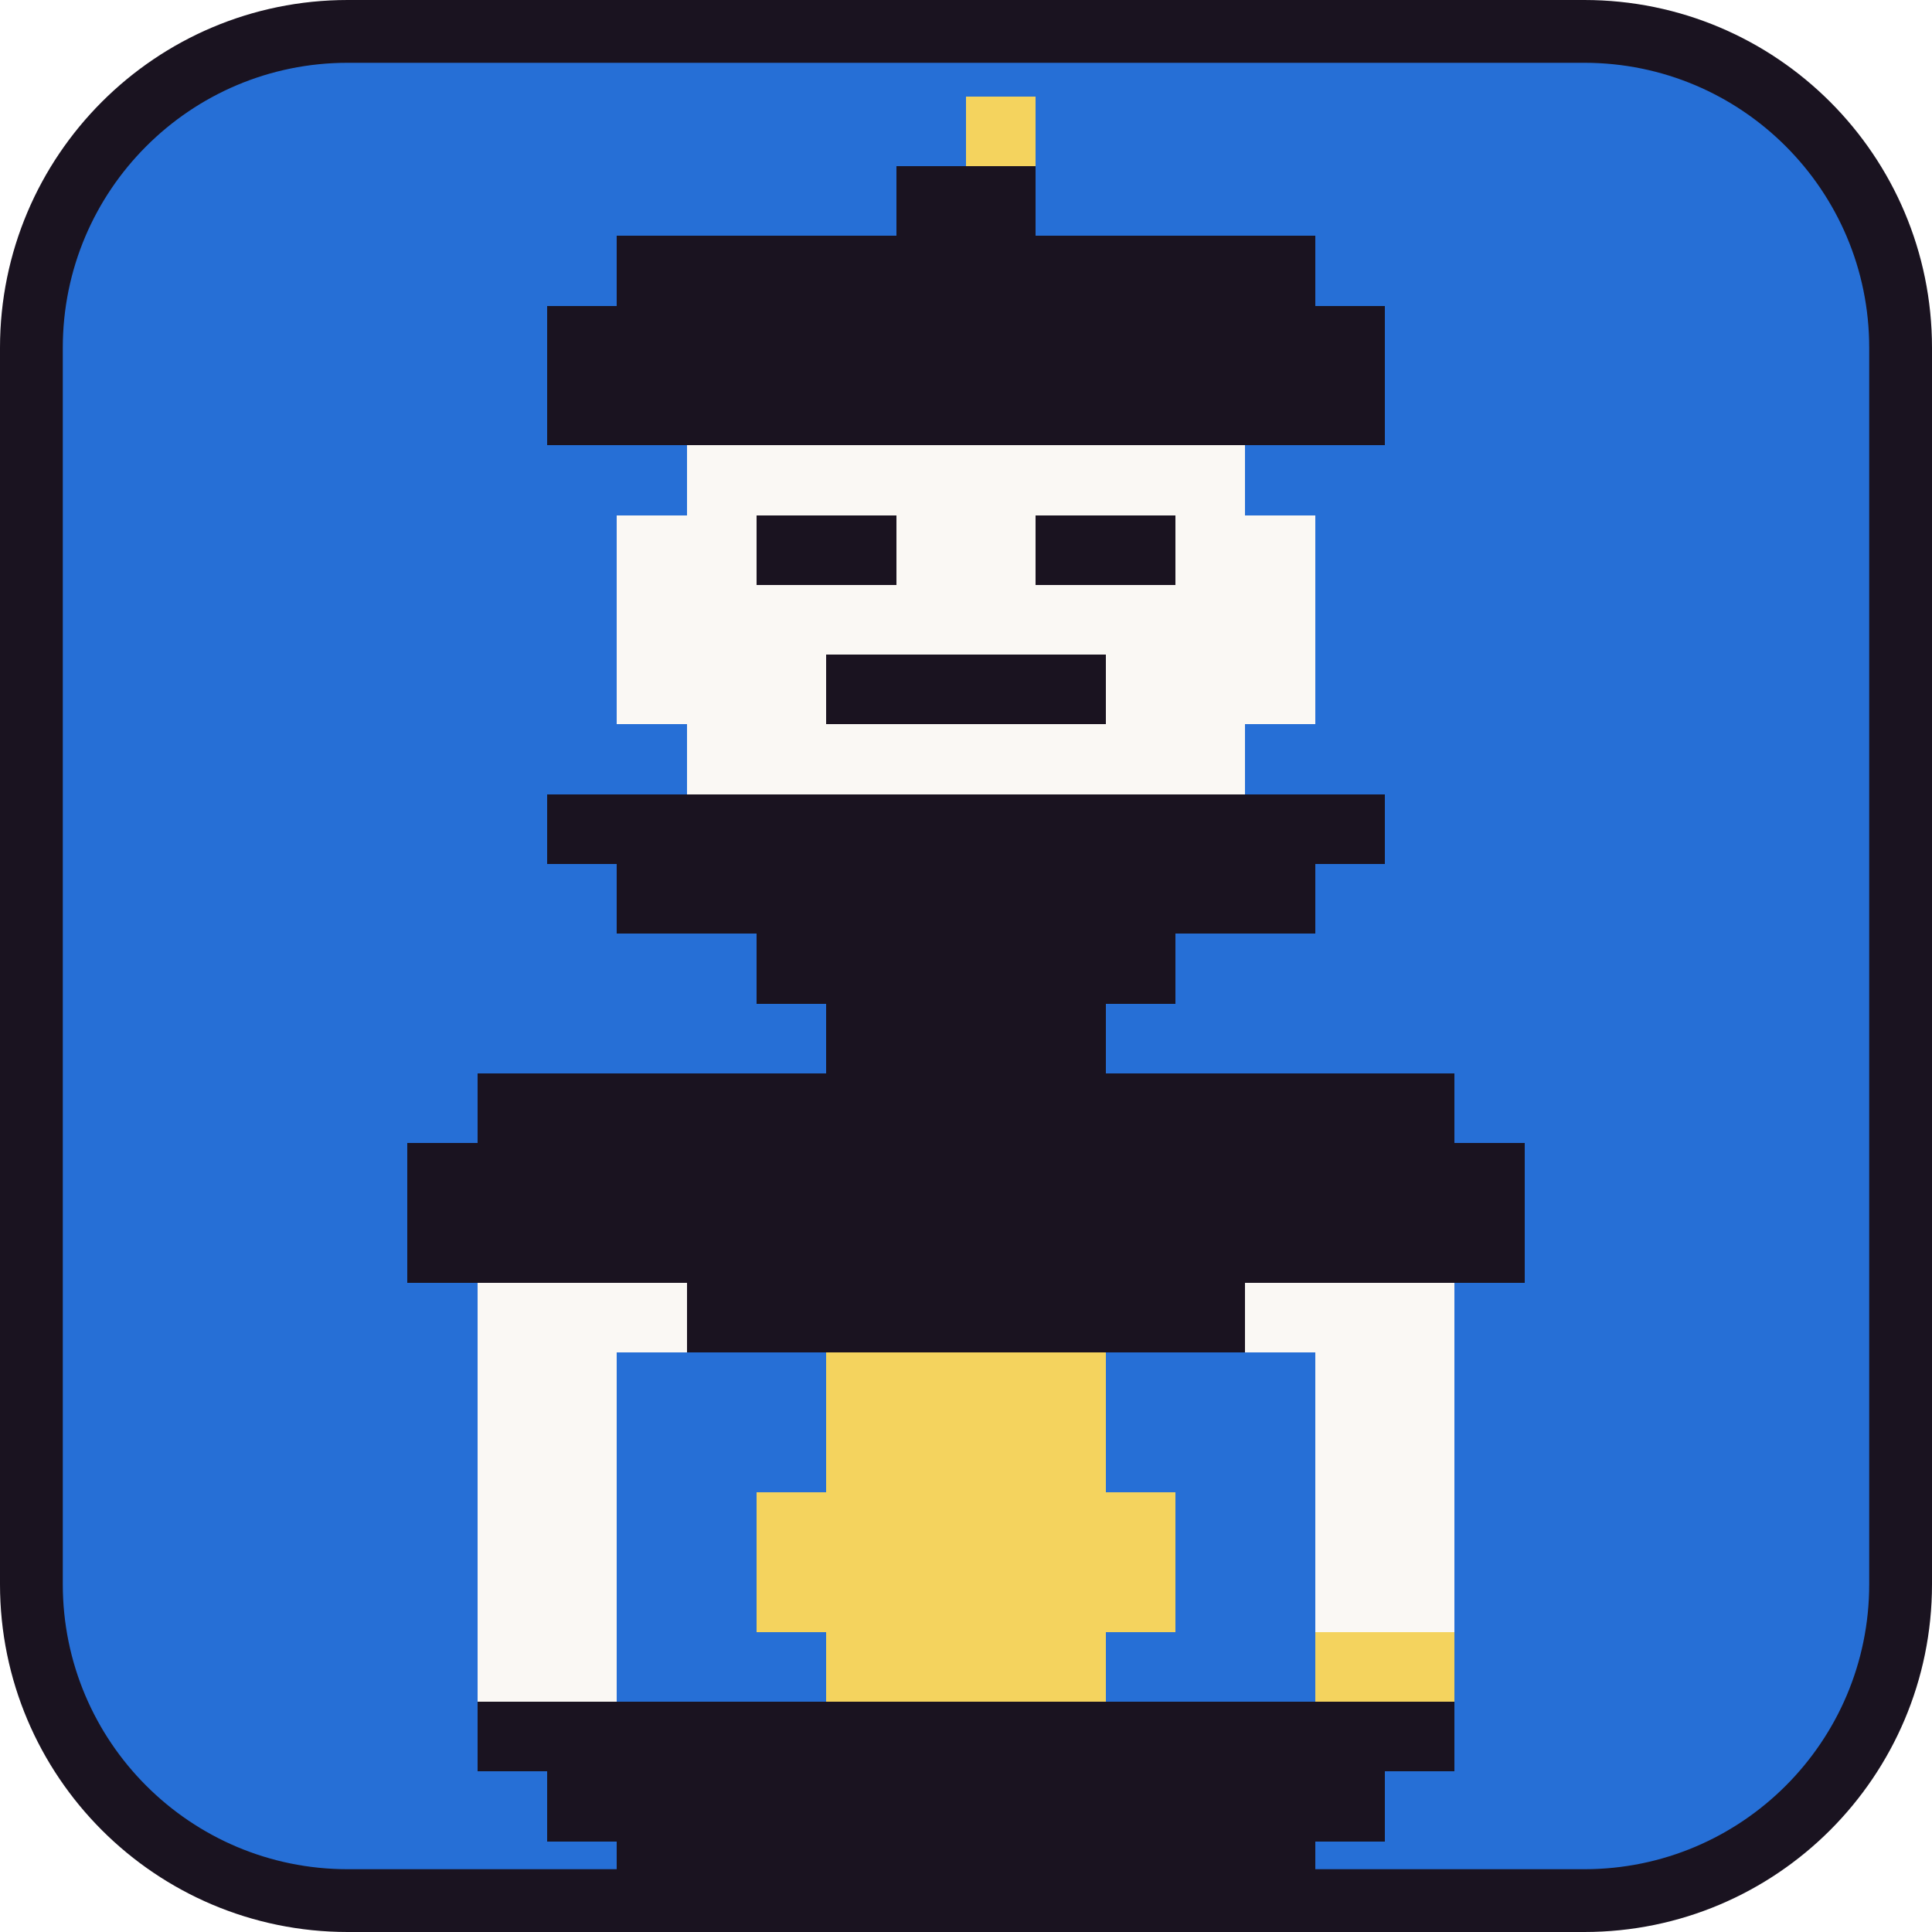
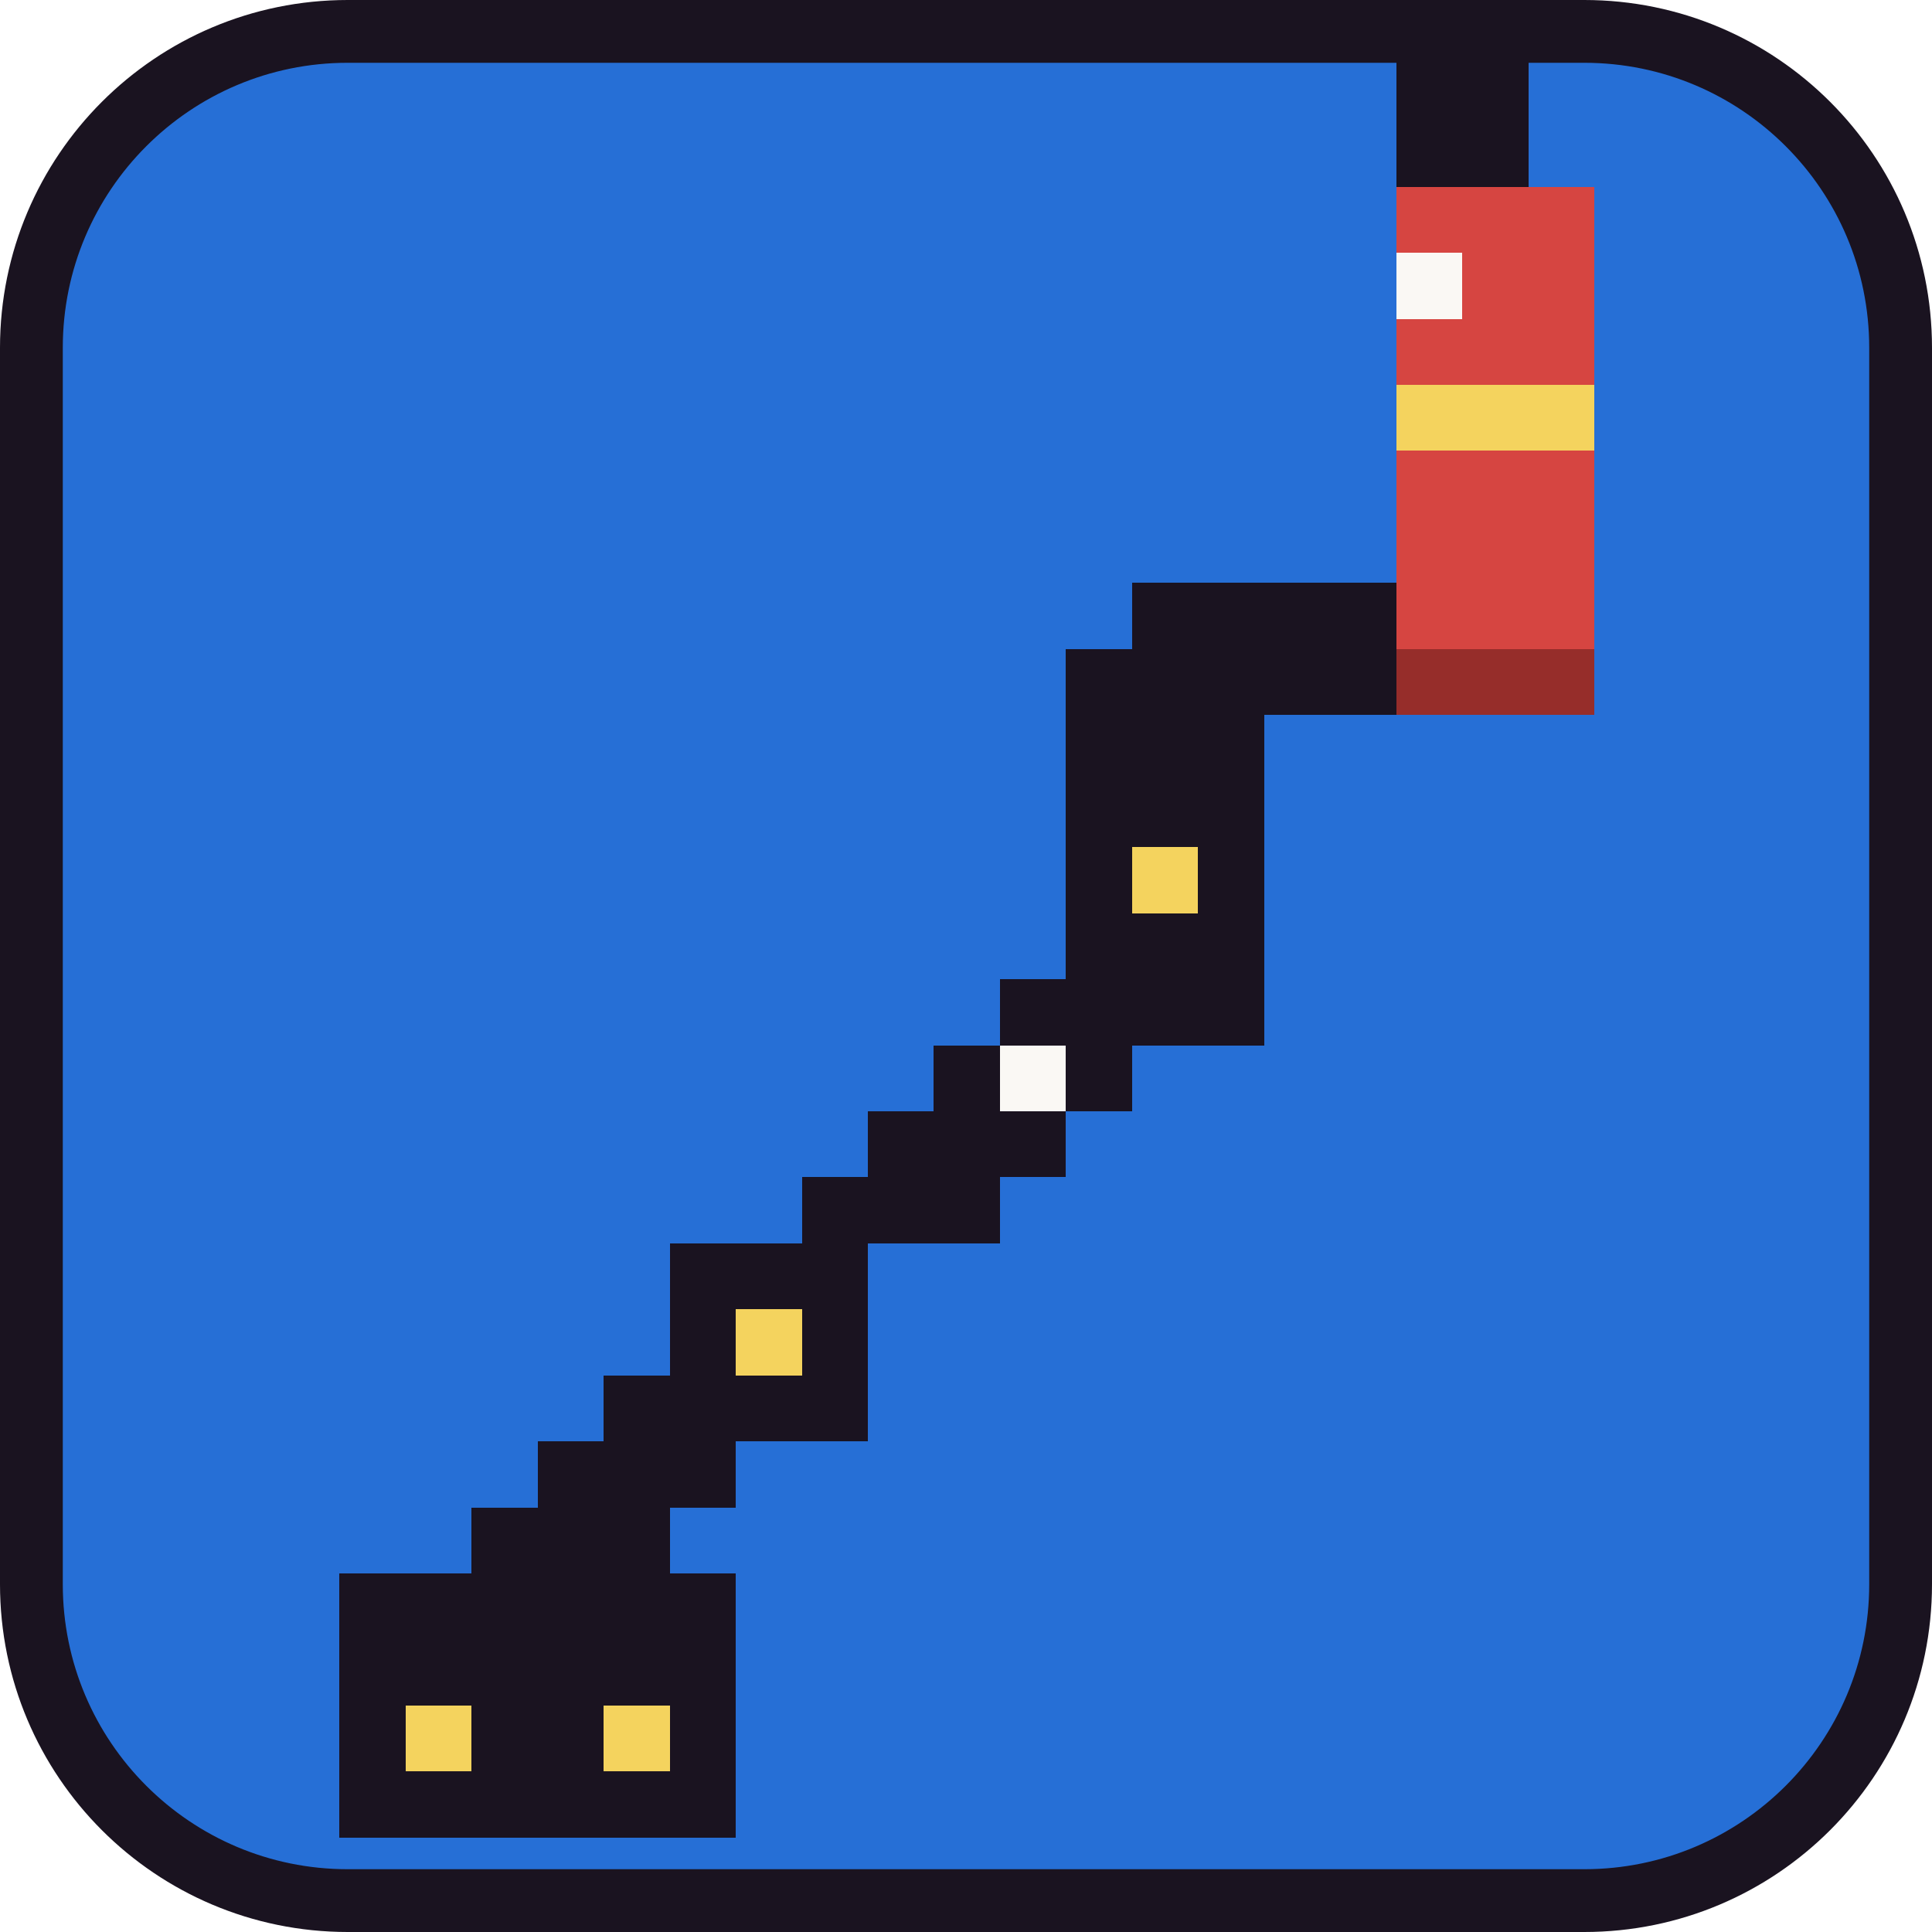
<svg xmlns="http://www.w3.org/2000/svg" width="1024" height="1024" viewBox="0 0 1024 1024" shape-rendering="crispEdges">
  <defs>
    <clipPath id="tile">
      <rect x="16.64" y="16.64" width="990.72" height="990.72" rx="167.68" />
    </clipPath>
  </defs>
  <g clip-path="url(#tile)">
    <rect x="16.64" y="16.64" width="990.72" height="990.72" fill="#266FD6" />
-     <rect x="475" y="88" width="37" height="37" fill="#1A1320" />
-     <rect x="512" y="88" width="37" height="37" fill="#1A1320" />
-     <rect x="512" y="51" width="37" height="37" fill="#F4D35E" />
-     <rect x="327" y="125" width="37" height="37" fill="#1A1320" />
-     <rect x="364" y="125" width="37" height="37" fill="#1A1320" />
-     <rect x="401" y="125" width="37" height="37" fill="#1A1320" />
-     <rect x="438" y="125" width="37" height="37" fill="#1A1320" />
-     <rect x="475" y="125" width="37" height="37" fill="#1A1320" />
-     <rect x="512" y="125" width="37" height="37" fill="#1A1320" />
-     <rect x="549" y="125" width="37" height="37" fill="#1A1320" />
-     <rect x="586" y="125" width="37" height="37" fill="#1A1320" />
-     <rect x="623" y="125" width="37" height="37" fill="#1A1320" />
-     <rect x="660" y="125" width="37" height="37" fill="#1A1320" />
-     <rect x="290" y="162" width="37" height="37" fill="#1A1320" />
-     <rect x="327" y="162" width="37" height="37" fill="#1A1320" />
-     <rect x="364" y="162" width="37" height="37" fill="#1A1320" />
-     <rect x="401" y="162" width="37" height="37" fill="#1A1320" />
-     <rect x="438" y="162" width="37" height="37" fill="#1A1320" />
-     <rect x="475" y="162" width="37" height="37" fill="#1A1320" />
-     <rect x="512" y="162" width="37" height="37" fill="#1A1320" />
-     <rect x="549" y="162" width="37" height="37" fill="#1A1320" />
-     <rect x="586" y="162" width="37" height="37" fill="#1A1320" />
-     <rect x="623" y="162" width="37" height="37" fill="#1A1320" />
-     <rect x="660" y="162" width="37" height="37" fill="#1A1320" />
-     <rect x="697" y="162" width="37" height="37" fill="#1A1320" />
-     <rect x="290" y="199" width="37" height="37" fill="#1A1320" />
-     <rect x="327" y="199" width="37" height="37" fill="#1A1320" />
-     <rect x="364" y="199" width="37" height="37" fill="#1A1320" />
-     <rect x="401" y="199" width="37" height="37" fill="#1A1320" />
-     <rect x="438" y="199" width="37" height="37" fill="#1A1320" />
-     <rect x="475" y="199" width="37" height="37" fill="#1A1320" />
-     <rect x="512" y="199" width="37" height="37" fill="#1A1320" />
-     <rect x="549" y="199" width="37" height="37" fill="#1A1320" />
-     <rect x="586" y="199" width="37" height="37" fill="#1A1320" />
-     <rect x="623" y="199" width="37" height="37" fill="#1A1320" />
-     <rect x="660" y="199" width="37" height="37" fill="#1A1320" />
-     <rect x="697" y="199" width="37" height="37" fill="#1A1320" />
-     <rect x="364" y="236" width="37" height="37" fill="#FAF8F4" />
-     <rect x="401" y="236" width="37" height="37" fill="#FAF8F4" />
-     <rect x="438" y="236" width="37" height="37" fill="#FAF8F4" />
-     <rect x="475" y="236" width="37" height="37" fill="#FAF8F4" />
-     <rect x="512" y="236" width="37" height="37" fill="#FAF8F4" />
-     <rect x="549" y="236" width="37" height="37" fill="#FAF8F4" />
-     <rect x="586" y="236" width="37" height="37" fill="#FAF8F4" />
-     <rect x="623" y="236" width="37" height="37" fill="#FAF8F4" />
-     <rect x="327" y="273" width="37" height="37" fill="#FAF8F4" />
-     <rect x="364" y="273" width="37" height="37" fill="#FAF8F4" />
-     <rect x="401" y="273" width="37" height="37" fill="#FAF8F4" />
-     <rect x="438" y="273" width="37" height="37" fill="#FAF8F4" />
-     <rect x="475" y="273" width="37" height="37" fill="#FAF8F4" />
-     <rect x="512" y="273" width="37" height="37" fill="#FAF8F4" />
-     <rect x="549" y="273" width="37" height="37" fill="#FAF8F4" />
-     <rect x="586" y="273" width="37" height="37" fill="#FAF8F4" />
-     <rect x="623" y="273" width="37" height="37" fill="#FAF8F4" />
-     <rect x="660" y="273" width="37" height="37" fill="#FAF8F4" />
-     <rect x="327" y="310" width="37" height="37" fill="#FAF8F4" />
-     <rect x="364" y="310" width="37" height="37" fill="#FAF8F4" />
-     <rect x="401" y="310" width="37" height="37" fill="#FAF8F4" />
-     <rect x="438" y="310" width="37" height="37" fill="#FAF8F4" />
-     <rect x="475" y="310" width="37" height="37" fill="#FAF8F4" />
-     <rect x="512" y="310" width="37" height="37" fill="#FAF8F4" />
-     <rect x="549" y="310" width="37" height="37" fill="#FAF8F4" />
-     <rect x="586" y="310" width="37" height="37" fill="#FAF8F4" />
-     <rect x="623" y="310" width="37" height="37" fill="#FAF8F4" />
-     <rect x="660" y="310" width="37" height="37" fill="#FAF8F4" />
-     <rect x="327" y="347" width="37" height="37" fill="#FAF8F4" />
-     <rect x="364" y="347" width="37" height="37" fill="#FAF8F4" />
-     <rect x="401" y="347" width="37" height="37" fill="#FAF8F4" />
-     <rect x="438" y="347" width="37" height="37" fill="#FAF8F4" />
-     <rect x="475" y="347" width="37" height="37" fill="#FAF8F4" />
-     <rect x="512" y="347" width="37" height="37" fill="#FAF8F4" />
-     <rect x="549" y="347" width="37" height="37" fill="#FAF8F4" />
-     <rect x="586" y="347" width="37" height="37" fill="#FAF8F4" />
-     <rect x="623" y="347" width="37" height="37" fill="#FAF8F4" />
-     <rect x="660" y="347" width="37" height="37" fill="#FAF8F4" />
-     <rect x="364" y="384" width="37" height="37" fill="#FAF8F4" />
-     <rect x="401" y="384" width="37" height="37" fill="#FAF8F4" />
-     <rect x="438" y="384" width="37" height="37" fill="#FAF8F4" />
-     <rect x="475" y="384" width="37" height="37" fill="#FAF8F4" />
-     <rect x="512" y="384" width="37" height="37" fill="#FAF8F4" />
-     <rect x="549" y="384" width="37" height="37" fill="#FAF8F4" />
-     <rect x="586" y="384" width="37" height="37" fill="#FAF8F4" />
-     <rect x="623" y="384" width="37" height="37" fill="#FAF8F4" />
-     <rect x="401" y="273" width="37" height="37" fill="#1A1320" />
-     <rect x="438" y="273" width="37" height="37" fill="#1A1320" />
-     <rect x="549" y="273" width="37" height="37" fill="#1A1320" />
-     <rect x="586" y="273" width="37" height="37" fill="#1A1320" />
-     <rect x="438" y="347" width="37" height="37" fill="#1A1320" />
-     <rect x="475" y="347" width="37" height="37" fill="#1A1320" />
-     <rect x="512" y="347" width="37" height="37" fill="#1A1320" />
-     <rect x="549" y="347" width="37" height="37" fill="#1A1320" />
-     <rect x="290" y="421" width="37" height="37" fill="#1A1320" />
-     <rect x="327" y="421" width="37" height="37" fill="#1A1320" />
-     <rect x="364" y="421" width="37" height="37" fill="#1A1320" />
-     <rect x="401" y="421" width="37" height="37" fill="#1A1320" />
-     <rect x="438" y="421" width="37" height="37" fill="#1A1320" />
-     <rect x="475" y="421" width="37" height="37" fill="#1A1320" />
-     <rect x="512" y="421" width="37" height="37" fill="#1A1320" />
-     <rect x="549" y="421" width="37" height="37" fill="#1A1320" />
-     <rect x="586" y="421" width="37" height="37" fill="#1A1320" />
-     <rect x="623" y="421" width="37" height="37" fill="#1A1320" />
-     <rect x="660" y="421" width="37" height="37" fill="#1A1320" />
-     <rect x="697" y="421" width="37" height="37" fill="#1A1320" />
-     <rect x="327" y="458" width="37" height="37" fill="#1A1320" />
-     <rect x="364" y="458" width="37" height="37" fill="#1A1320" />
-     <rect x="401" y="458" width="37" height="37" fill="#1A1320" />
-     <rect x="438" y="458" width="37" height="37" fill="#1A1320" />
-     <rect x="475" y="458" width="37" height="37" fill="#1A1320" />
-     <rect x="512" y="458" width="37" height="37" fill="#1A1320" />
-     <rect x="549" y="458" width="37" height="37" fill="#1A1320" />
-     <rect x="586" y="458" width="37" height="37" fill="#1A1320" />
-     <rect x="623" y="458" width="37" height="37" fill="#1A1320" />
-     <rect x="660" y="458" width="37" height="37" fill="#1A1320" />
-     <rect x="401" y="495" width="37" height="37" fill="#1A1320" />
-     <rect x="438" y="495" width="37" height="37" fill="#1A1320" />
-     <rect x="475" y="495" width="37" height="37" fill="#1A1320" />
-     <rect x="512" y="495" width="37" height="37" fill="#1A1320" />
-     <rect x="549" y="495" width="37" height="37" fill="#1A1320" />
-     <rect x="586" y="495" width="37" height="37" fill="#1A1320" />
-     <rect x="438" y="532" width="37" height="37" fill="#1A1320" />
-     <rect x="475" y="532" width="37" height="37" fill="#1A1320" />
-     <rect x="512" y="532" width="37" height="37" fill="#1A1320" />
-     <rect x="549" y="532" width="37" height="37" fill="#1A1320" />
-     <rect x="253" y="569" width="37" height="37" fill="#1A1320" />
-     <rect x="290" y="569" width="37" height="37" fill="#1A1320" />
-     <rect x="327" y="569" width="37" height="37" fill="#1A1320" />
-     <rect x="364" y="569" width="37" height="37" fill="#1A1320" />
-     <rect x="401" y="569" width="37" height="37" fill="#1A1320" />
-     <rect x="438" y="569" width="37" height="37" fill="#1A1320" />
-     <rect x="475" y="569" width="37" height="37" fill="#1A1320" />
-     <rect x="512" y="569" width="37" height="37" fill="#1A1320" />
-     <rect x="549" y="569" width="37" height="37" fill="#1A1320" />
-     <rect x="586" y="569" width="37" height="37" fill="#1A1320" />
-     <rect x="623" y="569" width="37" height="37" fill="#1A1320" />
-     <rect x="660" y="569" width="37" height="37" fill="#1A1320" />
-     <rect x="697" y="569" width="37" height="37" fill="#1A1320" />
-     <rect x="734" y="569" width="37" height="37" fill="#1A1320" />
-     <rect x="216" y="606" width="37" height="37" fill="#1A1320" />
-     <rect x="253" y="606" width="37" height="37" fill="#1A1320" />
-     <rect x="290" y="606" width="37" height="37" fill="#1A1320" />
-     <rect x="327" y="606" width="37" height="37" fill="#1A1320" />
-     <rect x="364" y="606" width="37" height="37" fill="#1A1320" />
-     <rect x="401" y="606" width="37" height="37" fill="#1A1320" />
-     <rect x="438" y="606" width="37" height="37" fill="#1A1320" />
-     <rect x="475" y="606" width="37" height="37" fill="#1A1320" />
-     <rect x="512" y="606" width="37" height="37" fill="#1A1320" />
-     <rect x="549" y="606" width="37" height="37" fill="#1A1320" />
-     <rect x="586" y="606" width="37" height="37" fill="#1A1320" />
-     <rect x="623" y="606" width="37" height="37" fill="#1A1320" />
-     <rect x="660" y="606" width="37" height="37" fill="#1A1320" />
-     <rect x="697" y="606" width="37" height="37" fill="#1A1320" />
-     <rect x="734" y="606" width="37" height="37" fill="#1A1320" />
-     <rect x="771" y="606" width="37" height="37" fill="#1A1320" />
-     <rect x="216" y="643" width="37" height="37" fill="#1A1320" />
-     <rect x="253" y="643" width="37" height="37" fill="#1A1320" />
-     <rect x="290" y="643" width="37" height="37" fill="#1A1320" />
-     <rect x="327" y="643" width="37" height="37" fill="#1A1320" />
-     <rect x="364" y="643" width="37" height="37" fill="#1A1320" />
-     <rect x="401" y="643" width="37" height="37" fill="#1A1320" />
-     <rect x="438" y="643" width="37" height="37" fill="#1A1320" />
-     <rect x="475" y="643" width="37" height="37" fill="#1A1320" />
-     <rect x="512" y="643" width="37" height="37" fill="#1A1320" />
-     <rect x="549" y="643" width="37" height="37" fill="#1A1320" />
-     <rect x="586" y="643" width="37" height="37" fill="#1A1320" />
-     <rect x="623" y="643" width="37" height="37" fill="#1A1320" />
-     <rect x="660" y="643" width="37" height="37" fill="#1A1320" />
-     <rect x="697" y="643" width="37" height="37" fill="#1A1320" />
-     <rect x="734" y="643" width="37" height="37" fill="#1A1320" />
-     <rect x="771" y="643" width="37" height="37" fill="#1A1320" />
-     <rect x="253" y="680" width="37" height="37" fill="#1A1320" />
-     <rect x="290" y="680" width="37" height="37" fill="#1A1320" />
-     <rect x="327" y="680" width="37" height="37" fill="#1A1320" />
-     <rect x="364" y="680" width="37" height="37" fill="#1A1320" />
-     <rect x="401" y="680" width="37" height="37" fill="#1A1320" />
-     <rect x="438" y="680" width="37" height="37" fill="#1A1320" />
-     <rect x="475" y="680" width="37" height="37" fill="#1A1320" />
-     <rect x="512" y="680" width="37" height="37" fill="#1A1320" />
-     <rect x="549" y="680" width="37" height="37" fill="#1A1320" />
-     <rect x="586" y="680" width="37" height="37" fill="#1A1320" />
-     <rect x="623" y="680" width="37" height="37" fill="#1A1320" />
-     <rect x="660" y="680" width="37" height="37" fill="#1A1320" />
-     <rect x="697" y="680" width="37" height="37" fill="#1A1320" />
-     <rect x="734" y="680" width="37" height="37" fill="#1A1320" />
-     <rect x="438" y="717" width="37" height="37" fill="#F4D35E" />
-     <rect x="475" y="717" width="37" height="37" fill="#F4D35E" />
-     <rect x="512" y="717" width="37" height="37" fill="#F4D35E" />
-     <rect x="549" y="717" width="37" height="37" fill="#F4D35E" />
-     <rect x="438" y="754" width="37" height="37" fill="#F4D35E" />
-     <rect x="475" y="754" width="37" height="37" fill="#F4D35E" />
-     <rect x="512" y="754" width="37" height="37" fill="#F4D35E" />
-     <rect x="549" y="754" width="37" height="37" fill="#F4D35E" />
-     <rect x="401" y="791" width="37" height="37" fill="#F4D35E" />
-     <rect x="438" y="791" width="37" height="37" fill="#F4D35E" />
-     <rect x="475" y="791" width="37" height="37" fill="#F4D35E" />
-     <rect x="512" y="791" width="37" height="37" fill="#F4D35E" />
-     <rect x="549" y="791" width="37" height="37" fill="#F4D35E" />
-     <rect x="586" y="791" width="37" height="37" fill="#F4D35E" />
-     <rect x="401" y="828" width="37" height="37" fill="#F4D35E" />
-     <rect x="438" y="828" width="37" height="37" fill="#F4D35E" />
-     <rect x="475" y="828" width="37" height="37" fill="#F4D35E" />
-     <rect x="512" y="828" width="37" height="37" fill="#F4D35E" />
-     <rect x="549" y="828" width="37" height="37" fill="#F4D35E" />
-     <rect x="586" y="828" width="37" height="37" fill="#F4D35E" />
-     <rect x="438" y="865" width="37" height="37" fill="#F4D35E" />
-     <rect x="475" y="865" width="37" height="37" fill="#F4D35E" />
-     <rect x="512" y="865" width="37" height="37" fill="#F4D35E" />
-     <rect x="549" y="865" width="37" height="37" fill="#F4D35E" />
-     <rect x="253" y="680" width="37" height="37" fill="#FAF8F4" />
-     <rect x="290" y="680" width="37" height="37" fill="#FAF8F4" />
-     <rect x="327" y="680" width="37" height="37" fill="#FAF8F4" />
-     <rect x="660" y="680" width="37" height="37" fill="#FAF8F4" />
-     <rect x="697" y="680" width="37" height="37" fill="#FAF8F4" />
-     <rect x="734" y="680" width="37" height="37" fill="#FAF8F4" />
-     <rect x="253" y="717" width="37" height="37" fill="#FAF8F4" />
-     <rect x="290" y="717" width="37" height="37" fill="#FAF8F4" />
-     <rect x="697" y="717" width="37" height="37" fill="#FAF8F4" />
-     <rect x="734" y="717" width="37" height="37" fill="#FAF8F4" />
-     <rect x="253" y="754" width="37" height="37" fill="#FAF8F4" />
-     <rect x="290" y="754" width="37" height="37" fill="#FAF8F4" />
-     <rect x="697" y="754" width="37" height="37" fill="#FAF8F4" />
-     <rect x="734" y="754" width="37" height="37" fill="#FAF8F4" />
-     <rect x="253" y="791" width="37" height="37" fill="#FAF8F4" />
-     <rect x="290" y="791" width="37" height="37" fill="#FAF8F4" />
-     <rect x="697" y="791" width="37" height="37" fill="#FAF8F4" />
-     <rect x="734" y="791" width="37" height="37" fill="#FAF8F4" />
-     <rect x="253" y="828" width="37" height="37" fill="#FAF8F4" />
-     <rect x="290" y="828" width="37" height="37" fill="#FAF8F4" />
-     <rect x="697" y="828" width="37" height="37" fill="#FAF8F4" />
-     <rect x="734" y="828" width="37" height="37" fill="#FAF8F4" />
-     <rect x="253" y="865" width="37" height="37" fill="#FAF8F4" />
-     <rect x="290" y="865" width="37" height="37" fill="#FAF8F4" />
-     <rect x="697" y="865" width="37" height="37" fill="#F4D35E" />
-     <rect x="734" y="865" width="37" height="37" fill="#F4D35E" />
-     <rect x="253" y="902" width="37" height="37" fill="#1A1320" />
-     <rect x="290" y="902" width="37" height="37" fill="#1A1320" />
-     <rect x="327" y="902" width="37" height="37" fill="#1A1320" />
-     <rect x="364" y="902" width="37" height="37" fill="#1A1320" />
-     <rect x="401" y="902" width="37" height="37" fill="#1A1320" />
-     <rect x="438" y="902" width="37" height="37" fill="#1A1320" />
-     <rect x="475" y="902" width="37" height="37" fill="#1A1320" />
-     <rect x="512" y="902" width="37" height="37" fill="#1A1320" />
-     <rect x="549" y="902" width="37" height="37" fill="#1A1320" />
-     <rect x="586" y="902" width="37" height="37" fill="#1A1320" />
-     <rect x="623" y="902" width="37" height="37" fill="#1A1320" />
-     <rect x="660" y="902" width="37" height="37" fill="#1A1320" />
-     <rect x="697" y="902" width="37" height="37" fill="#1A1320" />
-     <rect x="734" y="902" width="37" height="37" fill="#1A1320" />
-     <rect x="290" y="939" width="37" height="37" fill="#1A1320" />
-     <rect x="327" y="939" width="37" height="37" fill="#1A1320" />
-     <rect x="364" y="939" width="37" height="37" fill="#1A1320" />
-     <rect x="401" y="939" width="37" height="37" fill="#1A1320" />
-     <rect x="438" y="939" width="37" height="37" fill="#1A1320" />
-     <rect x="475" y="939" width="37" height="37" fill="#1A1320" />
-     <rect x="512" y="939" width="37" height="37" fill="#1A1320" />
-     <rect x="549" y="939" width="37" height="37" fill="#1A1320" />
-     <rect x="586" y="939" width="37" height="37" fill="#1A1320" />
-     <rect x="623" y="939" width="37" height="37" fill="#1A1320" />
-     <rect x="660" y="939" width="37" height="37" fill="#1A1320" />
-     <rect x="697" y="939" width="37" height="37" fill="#1A1320" />
-     <rect x="327" y="976" width="37" height="37" fill="#1A1320" />
-     <rect x="364" y="976" width="37" height="37" fill="#1A1320" />
-     <rect x="401" y="976" width="37" height="37" fill="#1A1320" />
-     <rect x="438" y="976" width="37" height="37" fill="#1A1320" />
-     <rect x="475" y="976" width="37" height="37" fill="#1A1320" />
-     <rect x="512" y="976" width="37" height="37" fill="#1A1320" />
-     <rect x="549" y="976" width="37" height="37" fill="#1A1320" />
-     <rect x="586" y="976" width="37" height="37" fill="#1A1320" />
-     <rect x="623" y="976" width="37" height="37" fill="#1A1320" />
-     <rect x="660" y="976" width="37" height="37" fill="#1A1320" />
-     <rect x="364" y="1013" width="37" height="37" fill="#1A1320" />
-     <rect x="401" y="1013" width="37" height="37" fill="#1A1320" />
-     <rect x="438" y="1013" width="37" height="37" fill="#1A1320" />
-     <rect x="475" y="1013" width="37" height="37" fill="#1A1320" />
-     <rect x="512" y="1013" width="37" height="37" fill="#1A1320" />
-     <rect x="549" y="1013" width="37" height="37" fill="#1A1320" />
-     <rect x="586" y="1013" width="37" height="37" fill="#1A1320" />
-     <rect x="623" y="1013" width="37" height="37" fill="#1A1320" />
+     <rect x="740" y="29" width="35" height="35" fill="#1A1320" />
+     <rect x="775" y="29" width="35" height="35" fill="#1A1320" />
+     <rect x="740" y="64" width="35" height="35" fill="#1A1320" />
+     <rect x="775" y="64" width="35" height="35" fill="#1A1320" />
+     <rect x="740" y="99" width="35" height="35" fill="#D64541" />
+     <rect x="775" y="99" width="35" height="35" fill="#D64541" />
+     <rect x="810" y="99" width="35" height="35" fill="#D64541" />
+     <rect x="740" y="134" width="35" height="35" fill="#D64541" />
+     <rect x="775" y="134" width="35" height="35" fill="#D64541" />
+     <rect x="810" y="134" width="35" height="35" fill="#D64541" />
+     <rect x="740" y="169" width="35" height="35" fill="#D64541" />
+     <rect x="775" y="169" width="35" height="35" fill="#D64541" />
+     <rect x="810" y="169" width="35" height="35" fill="#D64541" />
+     <rect x="740" y="204" width="35" height="35" fill="#F4D35E" />
+     <rect x="775" y="204" width="35" height="35" fill="#F4D35E" />
+     <rect x="810" y="204" width="35" height="35" fill="#F4D35E" />
+     <rect x="740" y="239" width="35" height="35" fill="#D64541" />
+     <rect x="775" y="239" width="35" height="35" fill="#D64541" />
+     <rect x="810" y="239" width="35" height="35" fill="#D64541" />
+     <rect x="740" y="274" width="35" height="35" fill="#D64541" />
+     <rect x="775" y="274" width="35" height="35" fill="#D64541" />
+     <rect x="810" y="274" width="35" height="35" fill="#D64541" />
+     <rect x="740" y="309" width="35" height="35" fill="#D64541" />
+     <rect x="775" y="309" width="35" height="35" fill="#D64541" />
+     <rect x="810" y="309" width="35" height="35" fill="#D64541" />
+     <rect x="740" y="344" width="35" height="35" fill="#962D2A" />
+     <rect x="775" y="344" width="35" height="35" fill="#962D2A" />
+     <rect x="810" y="344" width="35" height="35" fill="#962D2A" />
+     <rect x="740" y="134" width="35" height="35" fill="#FAF8F4" />
+     <rect x="565" y="344" width="35" height="35" fill="#1A1320" />
+     <rect x="600" y="344" width="35" height="35" fill="#1A1320" />
+     <rect x="635" y="344" width="35" height="35" fill="#1A1320" />
+     <rect x="565" y="379" width="35" height="35" fill="#1A1320" />
+     <rect x="600" y="379" width="35" height="35" fill="#1A1320" />
+     <rect x="635" y="379" width="35" height="35" fill="#1A1320" />
+     <rect x="565" y="414" width="35" height="35" fill="#1A1320" />
+     <rect x="600" y="414" width="35" height="35" fill="#1A1320" />
+     <rect x="635" y="414" width="35" height="35" fill="#1A1320" />
+     <rect x="565" y="449" width="35" height="35" fill="#1A1320" />
+     <rect x="600" y="449" width="35" height="35" fill="#1A1320" />
+     <rect x="635" y="449" width="35" height="35" fill="#1A1320" />
+     <rect x="565" y="484" width="35" height="35" fill="#1A1320" />
+     <rect x="600" y="484" width="35" height="35" fill="#1A1320" />
+     <rect x="635" y="484" width="35" height="35" fill="#1A1320" />
+     <rect x="565" y="519" width="35" height="35" fill="#1A1320" />
+     <rect x="600" y="519" width="35" height="35" fill="#1A1320" />
+     <rect x="635" y="519" width="35" height="35" fill="#1A1320" />
+     <rect x="600" y="309" width="35" height="35" fill="#1A1320" />
+     <rect x="635" y="309" width="35" height="35" fill="#1A1320" />
+     <rect x="670" y="309" width="35" height="35" fill="#1A1320" />
+     <rect x="705" y="309" width="35" height="35" fill="#1A1320" />
+     <rect x="635" y="344" width="35" height="35" fill="#1A1320" />
+     <rect x="670" y="344" width="35" height="35" fill="#1A1320" />
+     <rect x="705" y="344" width="35" height="35" fill="#1A1320" />
+     <rect x="600" y="449" width="35" height="35" fill="#F4D35E" />
+     <rect x="530" y="519" width="35" height="35" fill="#1A1320" />
+     <rect x="565" y="519" width="35" height="35" fill="#1A1320" />
+     <rect x="600" y="519" width="35" height="35" fill="#1A1320" />
+     <rect x="495" y="554" width="35" height="35" fill="#1A1320" />
+     <rect x="530" y="554" width="35" height="35" fill="#1A1320" />
+     <rect x="565" y="554" width="35" height="35" fill="#1A1320" />
+     <rect x="460" y="589" width="35" height="35" fill="#1A1320" />
+     <rect x="495" y="589" width="35" height="35" fill="#1A1320" />
+     <rect x="530" y="589" width="35" height="35" fill="#1A1320" />
+     <rect x="425" y="624" width="35" height="35" fill="#1A1320" />
+     <rect x="460" y="624" width="35" height="35" fill="#1A1320" />
+     <rect x="495" y="624" width="35" height="35" fill="#1A1320" />
+     <rect x="530" y="554" width="35" height="35" fill="#FAF8F4" />
+     <rect x="355" y="659" width="35" height="35" fill="#1A1320" />
+     <rect x="390" y="659" width="35" height="35" fill="#1A1320" />
+     <rect x="425" y="659" width="35" height="35" fill="#1A1320" />
+     <rect x="355" y="694" width="35" height="35" fill="#1A1320" />
+     <rect x="390" y="694" width="35" height="35" fill="#1A1320" />
+     <rect x="425" y="694" width="35" height="35" fill="#1A1320" />
+     <rect x="355" y="729" width="35" height="35" fill="#1A1320" />
+     <rect x="390" y="729" width="35" height="35" fill="#1A1320" />
+     <rect x="425" y="729" width="35" height="35" fill="#1A1320" />
+     <rect x="390" y="694" width="35" height="35" fill="#F4D35E" />
+     <rect x="320" y="729" width="35" height="35" fill="#1A1320" />
+     <rect x="355" y="729" width="35" height="35" fill="#1A1320" />
+     <rect x="390" y="729" width="35" height="35" fill="#1A1320" />
+     <rect x="285" y="764" width="35" height="35" fill="#1A1320" />
+     <rect x="320" y="764" width="35" height="35" fill="#1A1320" />
+     <rect x="355" y="764" width="35" height="35" fill="#1A1320" />
+     <rect x="250" y="799" width="35" height="35" fill="#1A1320" />
+     <rect x="285" y="799" width="35" height="35" fill="#1A1320" />
+     <rect x="320" y="799" width="35" height="35" fill="#1A1320" />
+     <rect x="215" y="834" width="35" height="35" fill="#1A1320" />
+     <rect x="250" y="834" width="35" height="35" fill="#1A1320" />
+     <rect x="285" y="834" width="35" height="35" fill="#1A1320" />
+     <rect x="180" y="834" width="35" height="35" fill="#1A1320" />
+     <rect x="215" y="834" width="35" height="35" fill="#1A1320" />
+     <rect x="250" y="834" width="35" height="35" fill="#1A1320" />
+     <rect x="285" y="834" width="35" height="35" fill="#1A1320" />
+     <rect x="320" y="834" width="35" height="35" fill="#1A1320" />
+     <rect x="355" y="834" width="35" height="35" fill="#1A1320" />
+     <rect x="180" y="869" width="35" height="35" fill="#1A1320" />
+     <rect x="215" y="869" width="35" height="35" fill="#1A1320" />
+     <rect x="250" y="869" width="35" height="35" fill="#1A1320" />
+     <rect x="285" y="869" width="35" height="35" fill="#1A1320" />
+     <rect x="320" y="869" width="35" height="35" fill="#1A1320" />
+     <rect x="355" y="869" width="35" height="35" fill="#1A1320" />
+     <rect x="180" y="904" width="35" height="35" fill="#1A1320" />
+     <rect x="215" y="904" width="35" height="35" fill="#1A1320" />
+     <rect x="250" y="904" width="35" height="35" fill="#1A1320" />
+     <rect x="285" y="904" width="35" height="35" fill="#1A1320" />
+     <rect x="320" y="904" width="35" height="35" fill="#1A1320" />
+     <rect x="355" y="904" width="35" height="35" fill="#1A1320" />
+     <rect x="180" y="939" width="35" height="35" fill="#1A1320" />
+     <rect x="215" y="939" width="35" height="35" fill="#1A1320" />
+     <rect x="250" y="939" width="35" height="35" fill="#1A1320" />
+     <rect x="285" y="939" width="35" height="35" fill="#1A1320" />
+     <rect x="320" y="939" width="35" height="35" fill="#1A1320" />
+     <rect x="355" y="939" width="35" height="35" fill="#1A1320" />
+     <rect x="215" y="904" width="35" height="35" fill="#F4D35E" />
+     <rect x="320" y="904" width="35" height="35" fill="#F4D35E" />
  </g>
  <rect x="16.64" y="16.64" width="990.72" height="990.72" rx="167.68" fill="none" stroke="#1A1320" stroke-width="33.28" shape-rendering="geometricPrecision" />
</svg>
